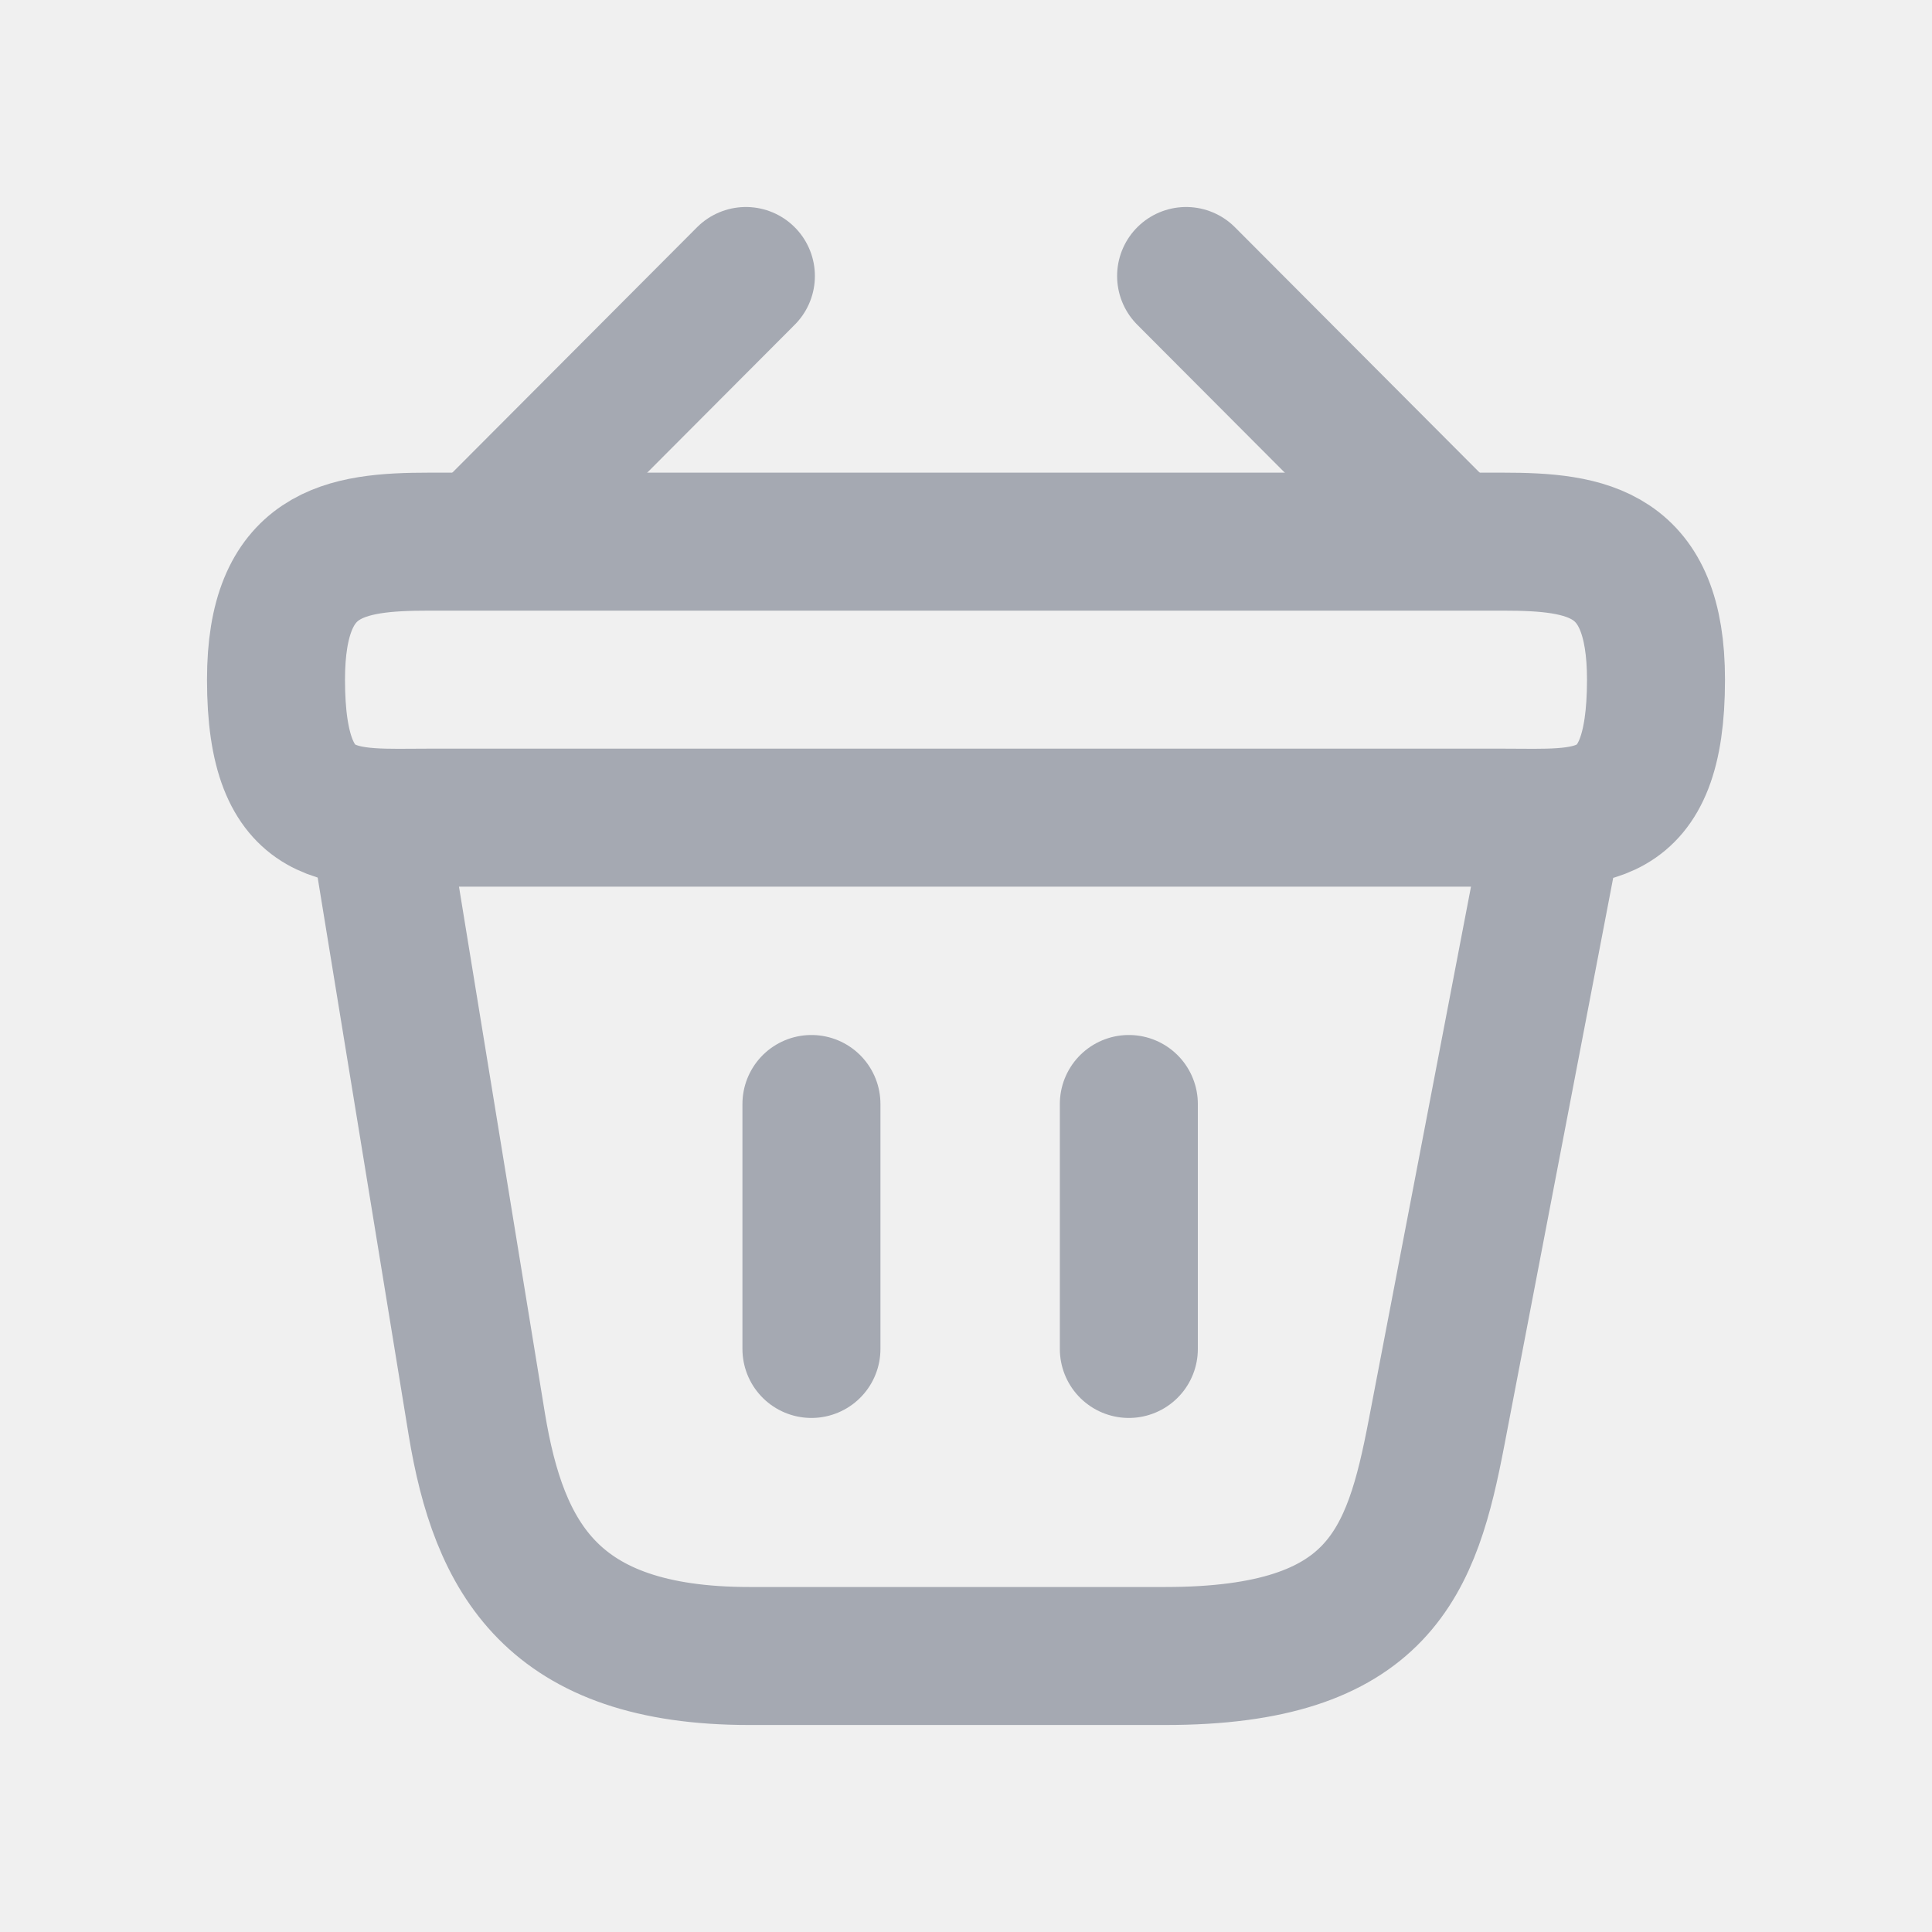
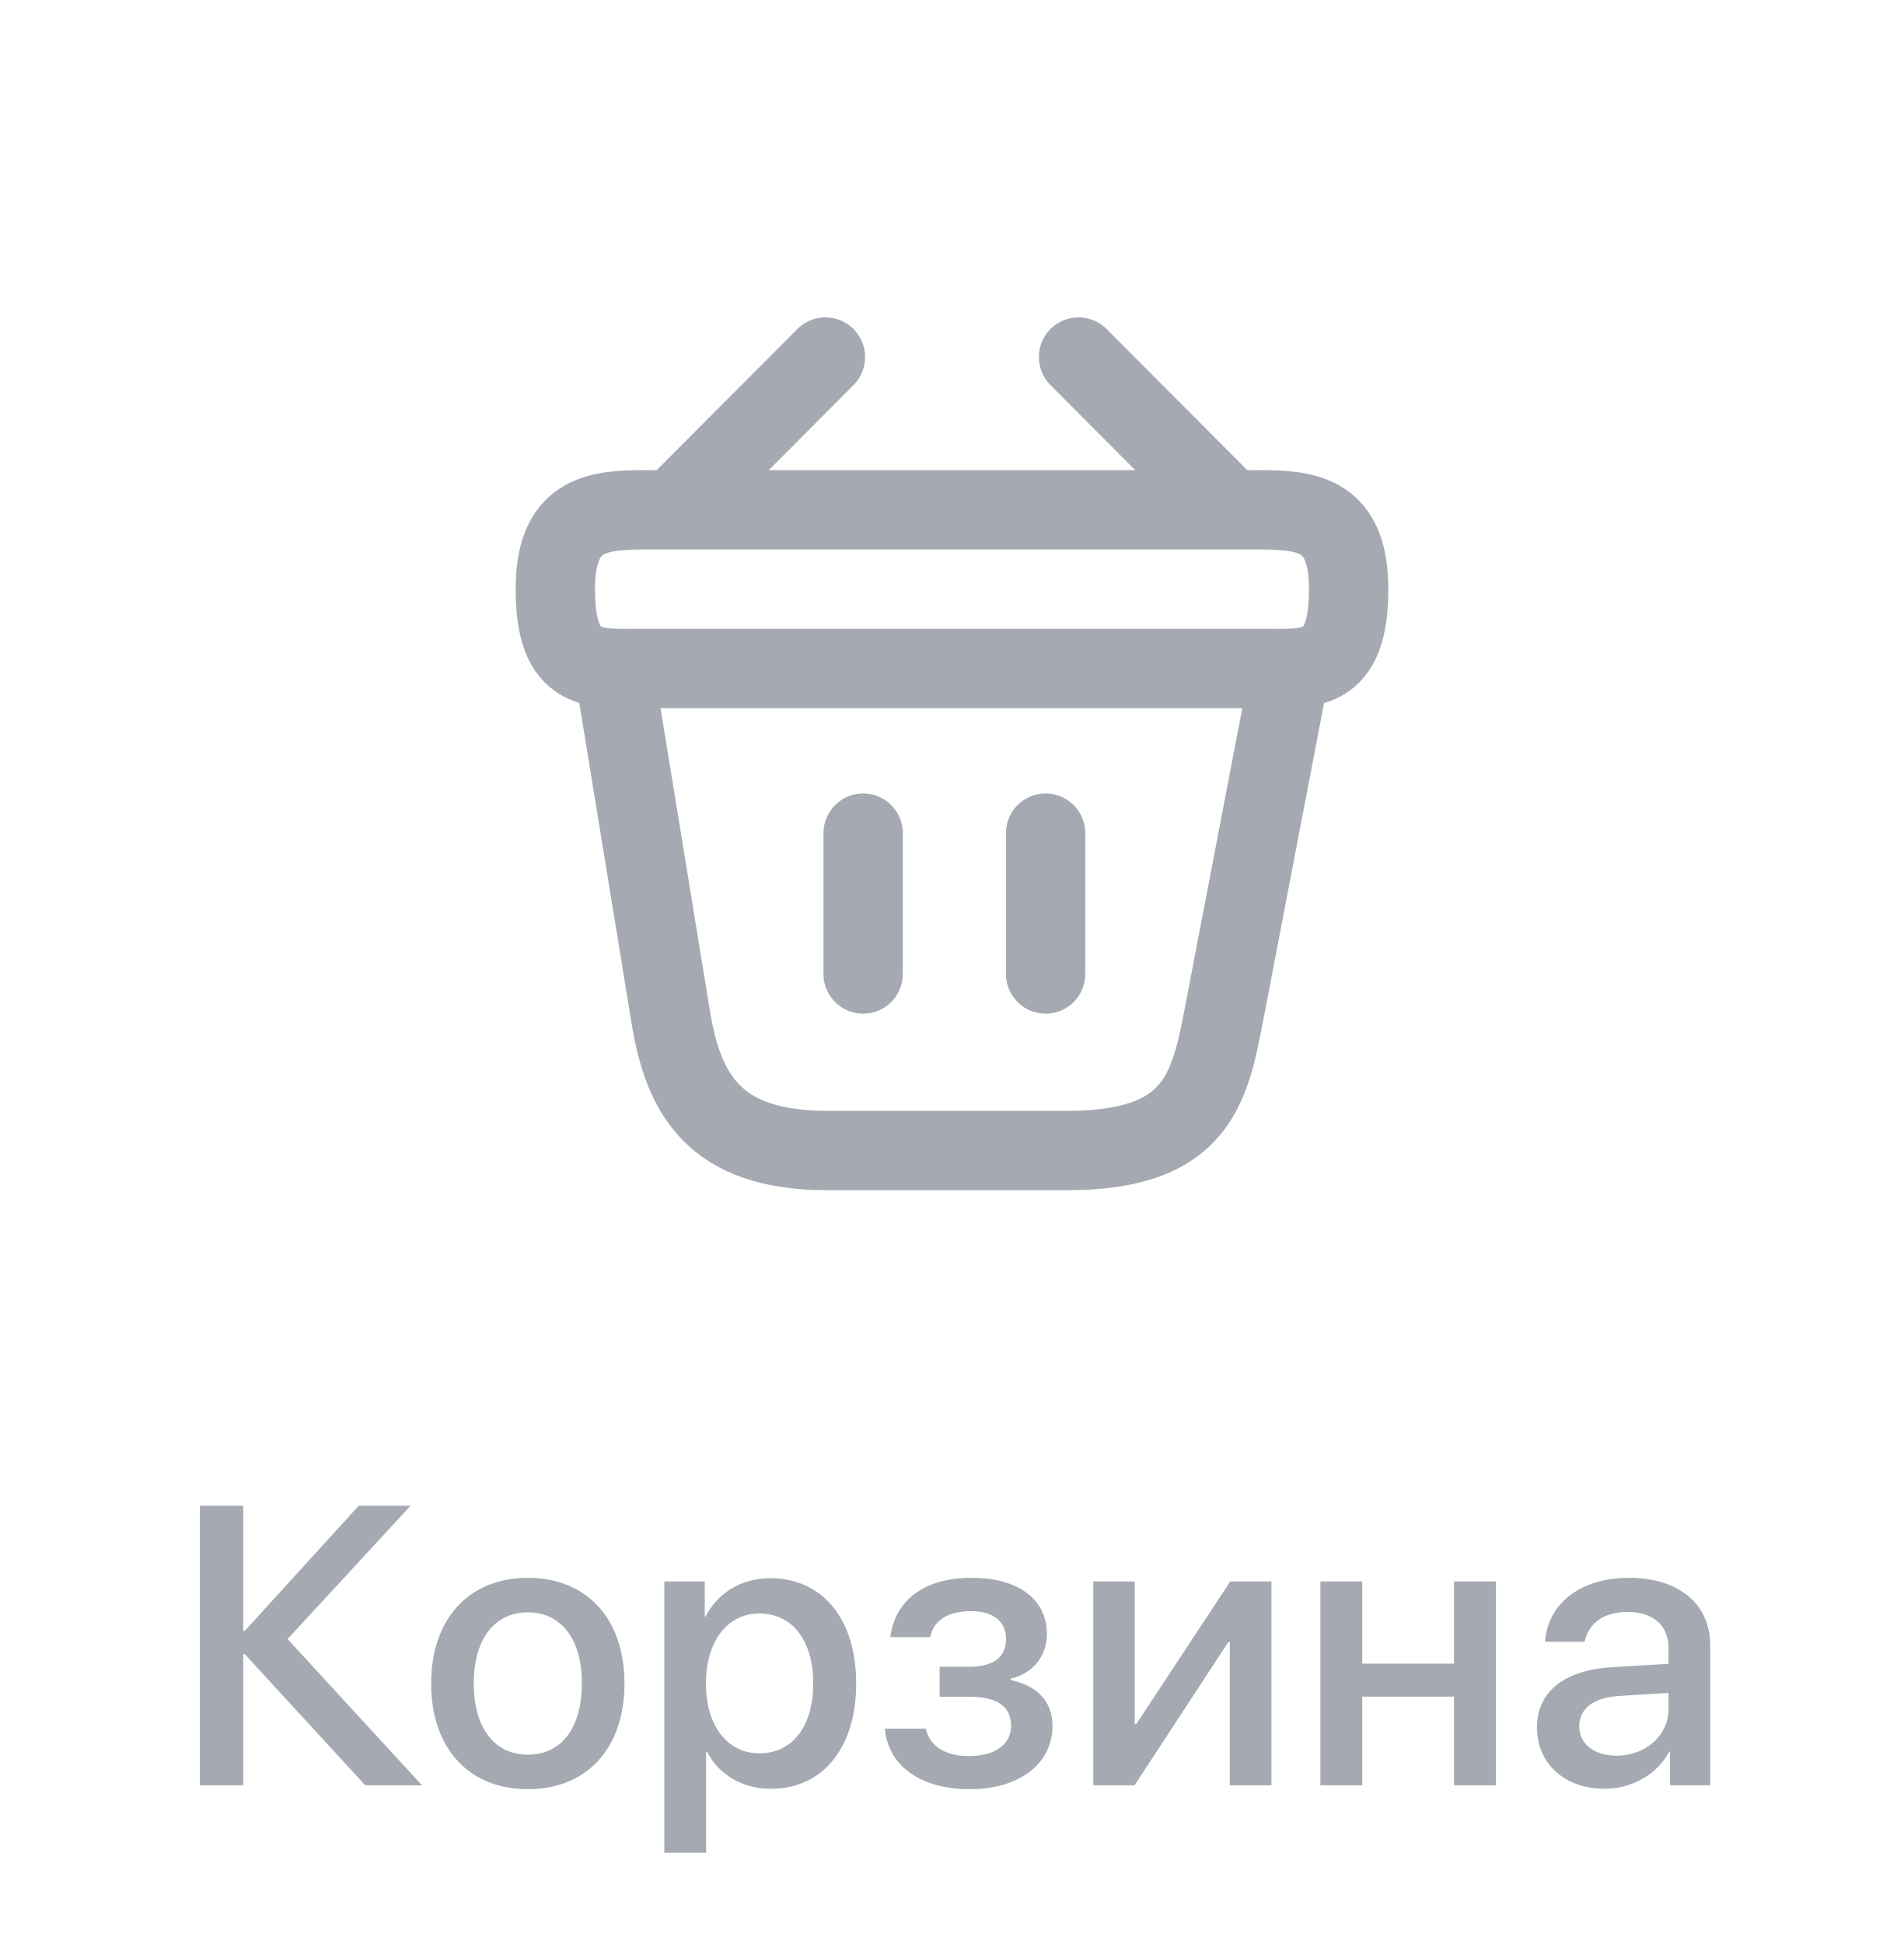
- <svg xmlns="http://www.w3.org/2000/svg" width="28" height="28" viewBox="0 0 28 28" fill="none">
-   <path d="M10.81 4L7.19 7.63" stroke="#A5A9B2" stroke-width="2" stroke-miterlimit="10" stroke-linecap="round" stroke-linejoin="round" />
-   <path d="M17.19 4L20.81 7.63" stroke="#A5A9B2" stroke-width="2" stroke-miterlimit="10" stroke-linecap="round" stroke-linejoin="round" />
-   <path d="M4 9.85C4 8 4.99 7.85 6.22 7.85H21.78C23.01 7.85 24 8 24 9.85C24 12 23.01 11.85 21.78 11.85H6.22C4.99 11.85 4 12 4 9.85Z" stroke="#A5A9B2" stroke-width="2" />
-   <path d="M11.76 16V19.55" stroke="#A5A9B2" stroke-width="2" stroke-linecap="round" />
-   <path d="M16.36 16V19.55" stroke="#A5A9B2" stroke-width="2" stroke-linecap="round" />
-   <path d="M5.5 12L6.91 20.64C7.23 22.58 8 24 10.86 24H16.89C20 24 20.46 22.64 20.82 20.76L22.5 12" stroke="#A5A9B2" stroke-width="2" stroke-linecap="round" />
+ <svg xmlns="http://www.w3.org/2000/svg" width="48" height="49" viewBox="0 0 48 49" fill="none">
+   <rect width="48" height="49" fill="white" />
+   <path d="M6.132 41.108H6.171L9.042 37.954H10.35L7.25 41.313L10.639 45H9.208L6.171 41.694H6.132V45H5.038V37.954H6.132V41.108ZM13.307 45.098C11.837 45.098 10.87 44.087 10.87 42.432C10.87 40.781 11.847 39.77 13.307 39.77C14.772 39.77 15.743 40.781 15.743 42.432C15.743 44.087 14.777 45.098 13.307 45.098ZM13.307 44.228C14.137 44.228 14.669 43.574 14.669 42.432C14.669 41.294 14.132 40.64 13.307 40.64C12.486 40.64 11.944 41.294 11.944 42.432C11.944 43.574 12.482 44.228 13.307 44.228ZM19.422 39.78C20.731 39.78 21.585 40.806 21.585 42.432C21.585 44.058 20.736 45.088 19.442 45.088C18.705 45.088 18.119 44.727 17.826 44.155H17.801V46.699H16.747V39.863H17.767V40.747H17.787C18.09 40.156 18.68 39.78 19.422 39.78ZM19.144 44.194C19.979 44.194 20.502 43.511 20.502 42.432C20.502 41.357 19.979 40.669 19.144 40.669C18.338 40.669 17.797 41.372 17.797 42.432C17.797 43.501 18.338 44.194 19.144 44.194ZM24.439 45.098C23.273 45.098 22.398 44.556 22.306 43.574H23.341C23.443 44.023 23.834 44.263 24.43 44.263C25.108 44.263 25.489 43.95 25.489 43.506C25.489 43.003 25.138 42.769 24.43 42.769H23.688V42.012H24.425C25.064 42.012 25.362 41.763 25.362 41.304C25.362 40.903 25.084 40.61 24.469 40.61C23.893 40.61 23.521 40.859 23.453 41.265H22.447C22.555 40.356 23.282 39.77 24.488 39.77C25.694 39.77 26.393 40.327 26.393 41.191C26.393 41.733 26.041 42.183 25.484 42.31V42.349C26.183 42.495 26.534 42.92 26.534 43.501C26.534 44.448 25.714 45.098 24.439 45.098ZM28.602 45H27.562V39.863H28.607V43.457H28.646L31.014 39.863H32.054V45H31.004V41.392H30.965L28.602 45ZM36.656 45V42.764H34.342V45H33.287V39.863H34.342V41.934H36.656V39.863H37.711V45H36.656ZM40.457 45.088C39.456 45.088 38.748 44.463 38.748 43.54C38.748 42.642 39.437 42.09 40.657 42.022L42.064 41.938V41.543C42.064 40.972 41.678 40.63 41.033 40.63C40.423 40.63 40.042 40.923 39.949 41.382H38.953C39.012 40.454 39.803 39.77 41.072 39.77C42.318 39.77 43.114 40.43 43.114 41.46V45H42.103V44.155H42.078C41.781 44.727 41.131 45.088 40.457 45.088ZM40.75 44.253C41.487 44.253 42.064 43.745 42.064 43.076V42.671L40.799 42.749C40.169 42.793 39.813 43.071 39.813 43.511C39.813 43.96 40.189 44.253 40.75 44.253Z" fill="#A5A9B2" />
+   <path d="M20.81 9L17.19 12.63" stroke="#A5A9B2" stroke-width="2" stroke-miterlimit="10" stroke-linecap="round" stroke-linejoin="round" />
+   <path d="M27.19 9L30.81 12.63" stroke="#A5A9B2" stroke-width="2" stroke-miterlimit="10" stroke-linecap="round" stroke-linejoin="round" />
+   <path d="M14 14.85C14 13 14.99 12.85 16.22 12.85H31.78C33.01 12.85 34 13 34 14.85C34 17 33.01 16.85 31.78 16.85H16.22C14.99 16.85 14 17 14 14.85Z" stroke="#A5A9B2" stroke-width="2" />
+   <path d="M21.76 21V24.55" stroke="#A5A9B2" stroke-width="2" stroke-linecap="round" />
+   <path d="M26.36 21V24.55" stroke="#A5A9B2" stroke-width="2" stroke-linecap="round" />
+   <path d="M15.5 17L16.91 25.64C17.23 27.58 18 29 20.86 29H26.89C30 29 30.46 27.64 30.82 25.76L32.5 17" stroke="#A5A9B2" stroke-width="2" stroke-linecap="round" />
</svg>
